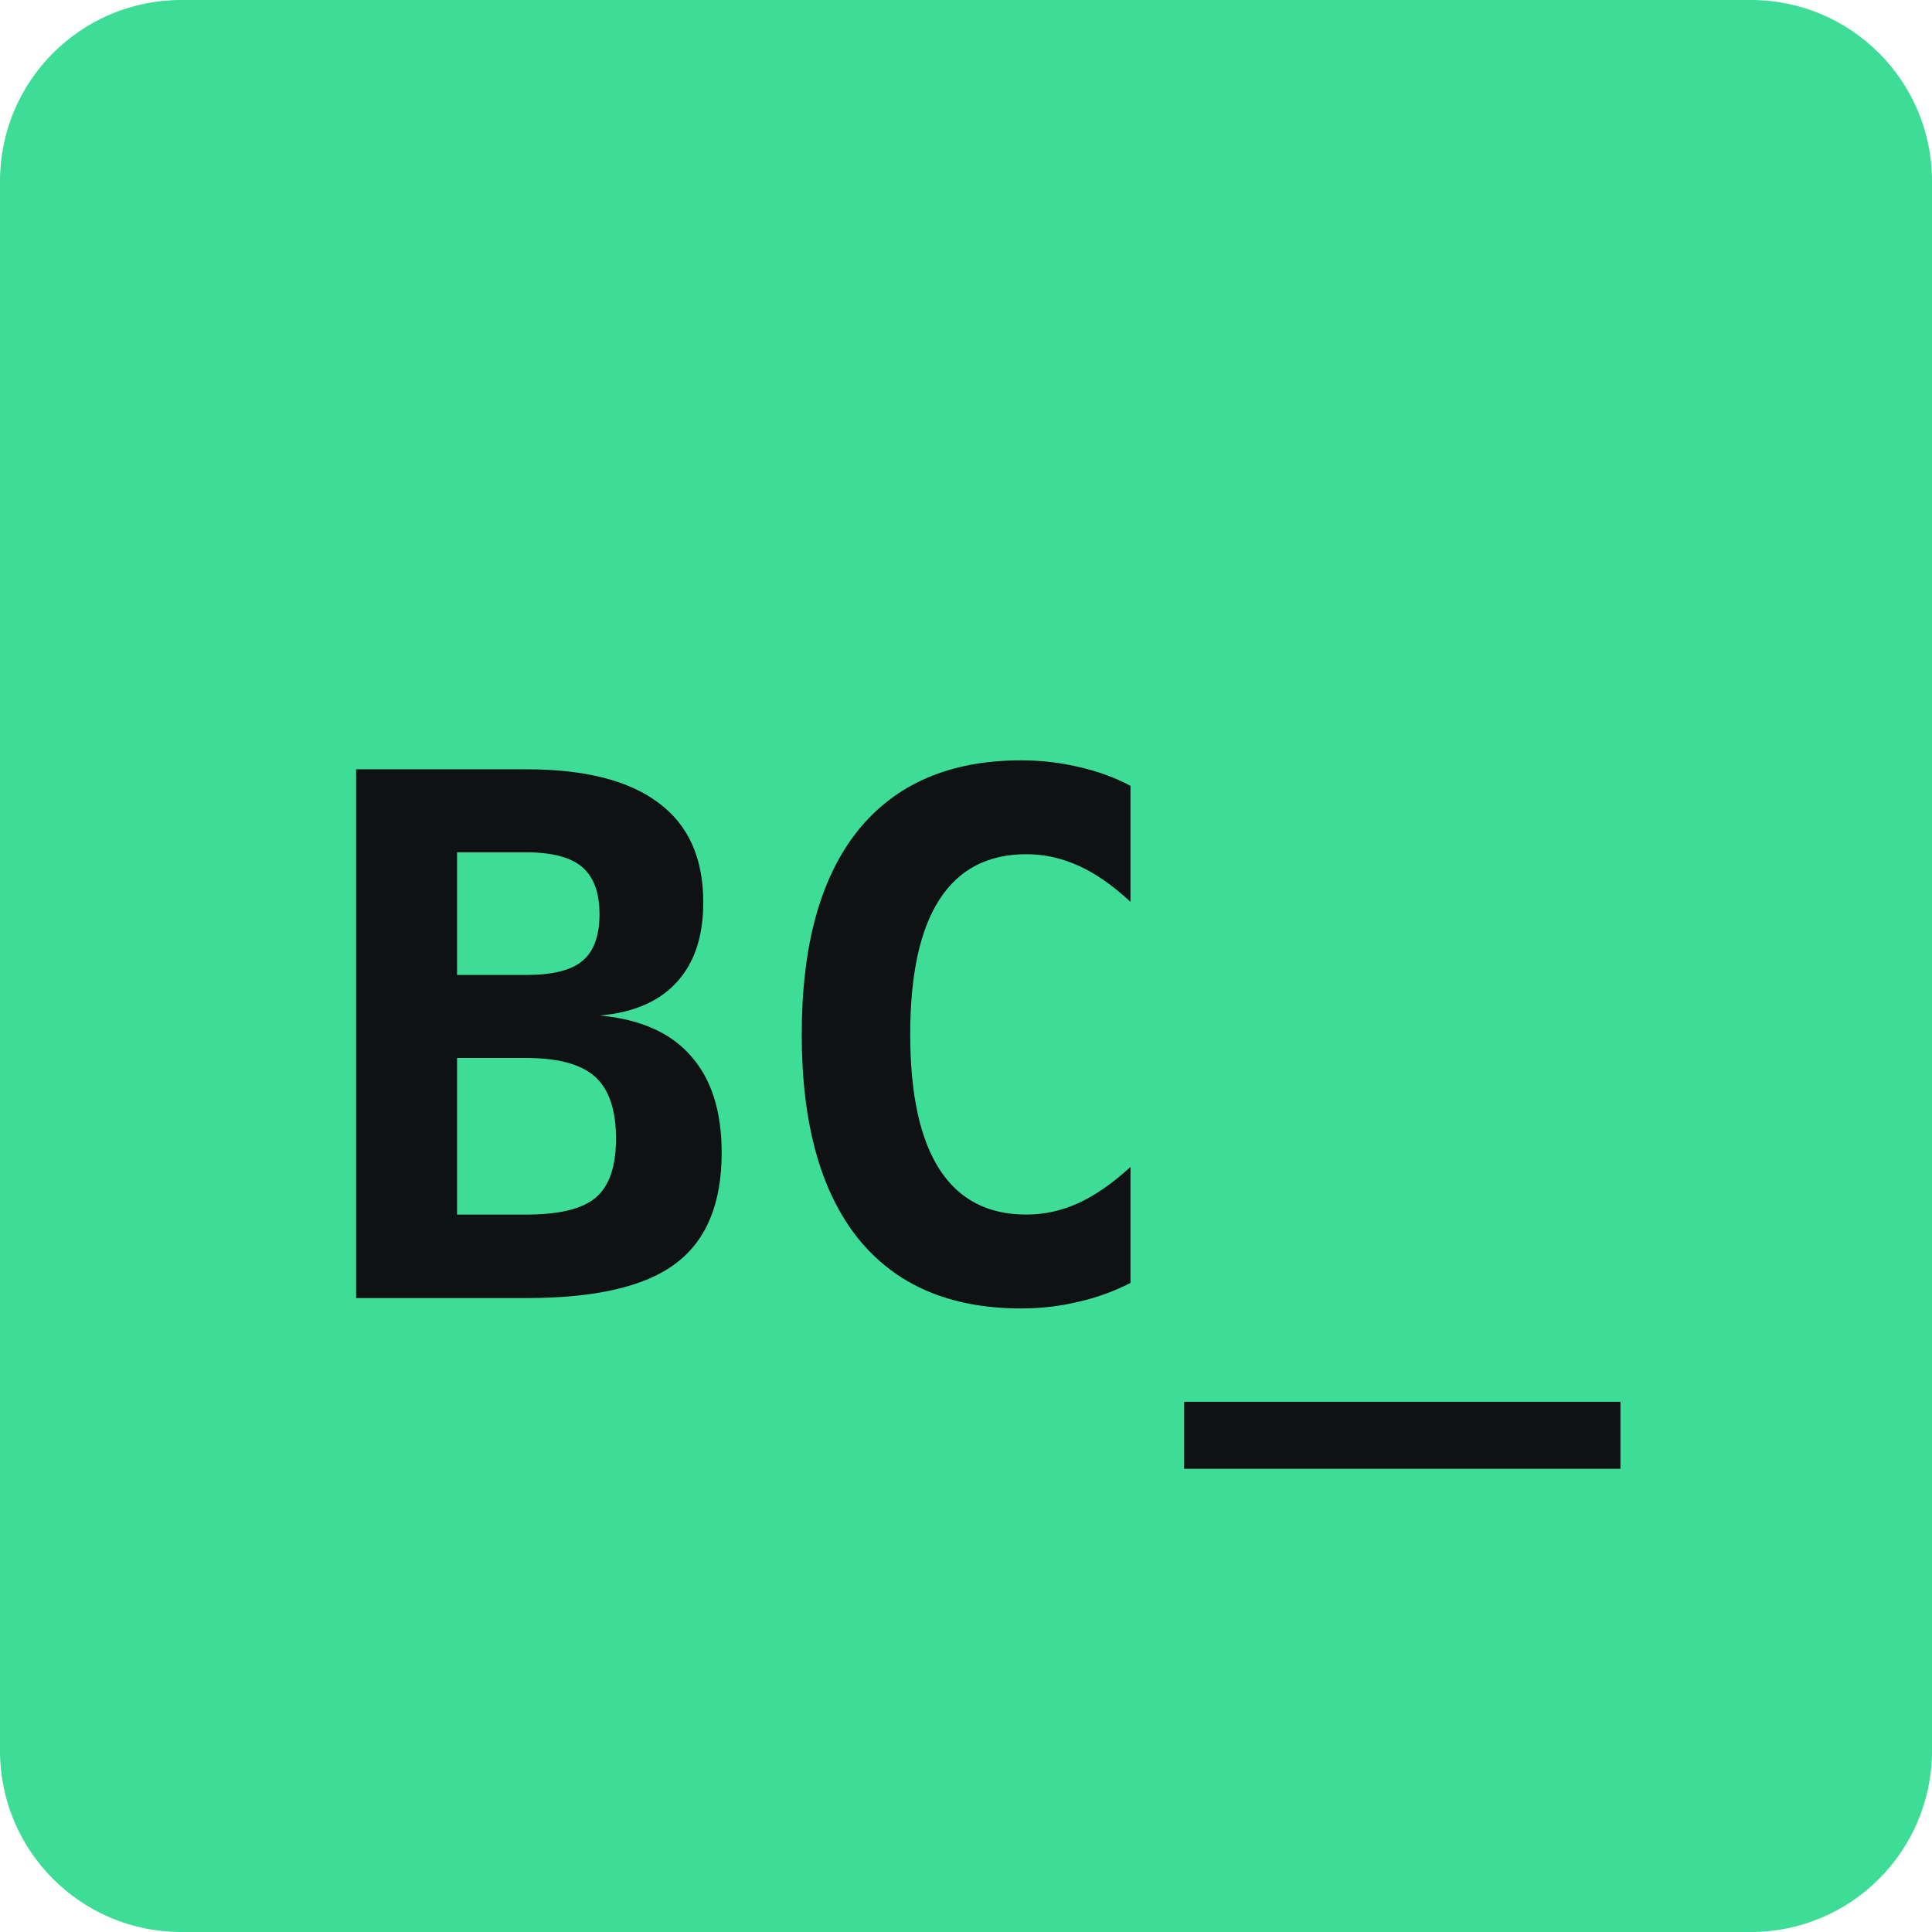
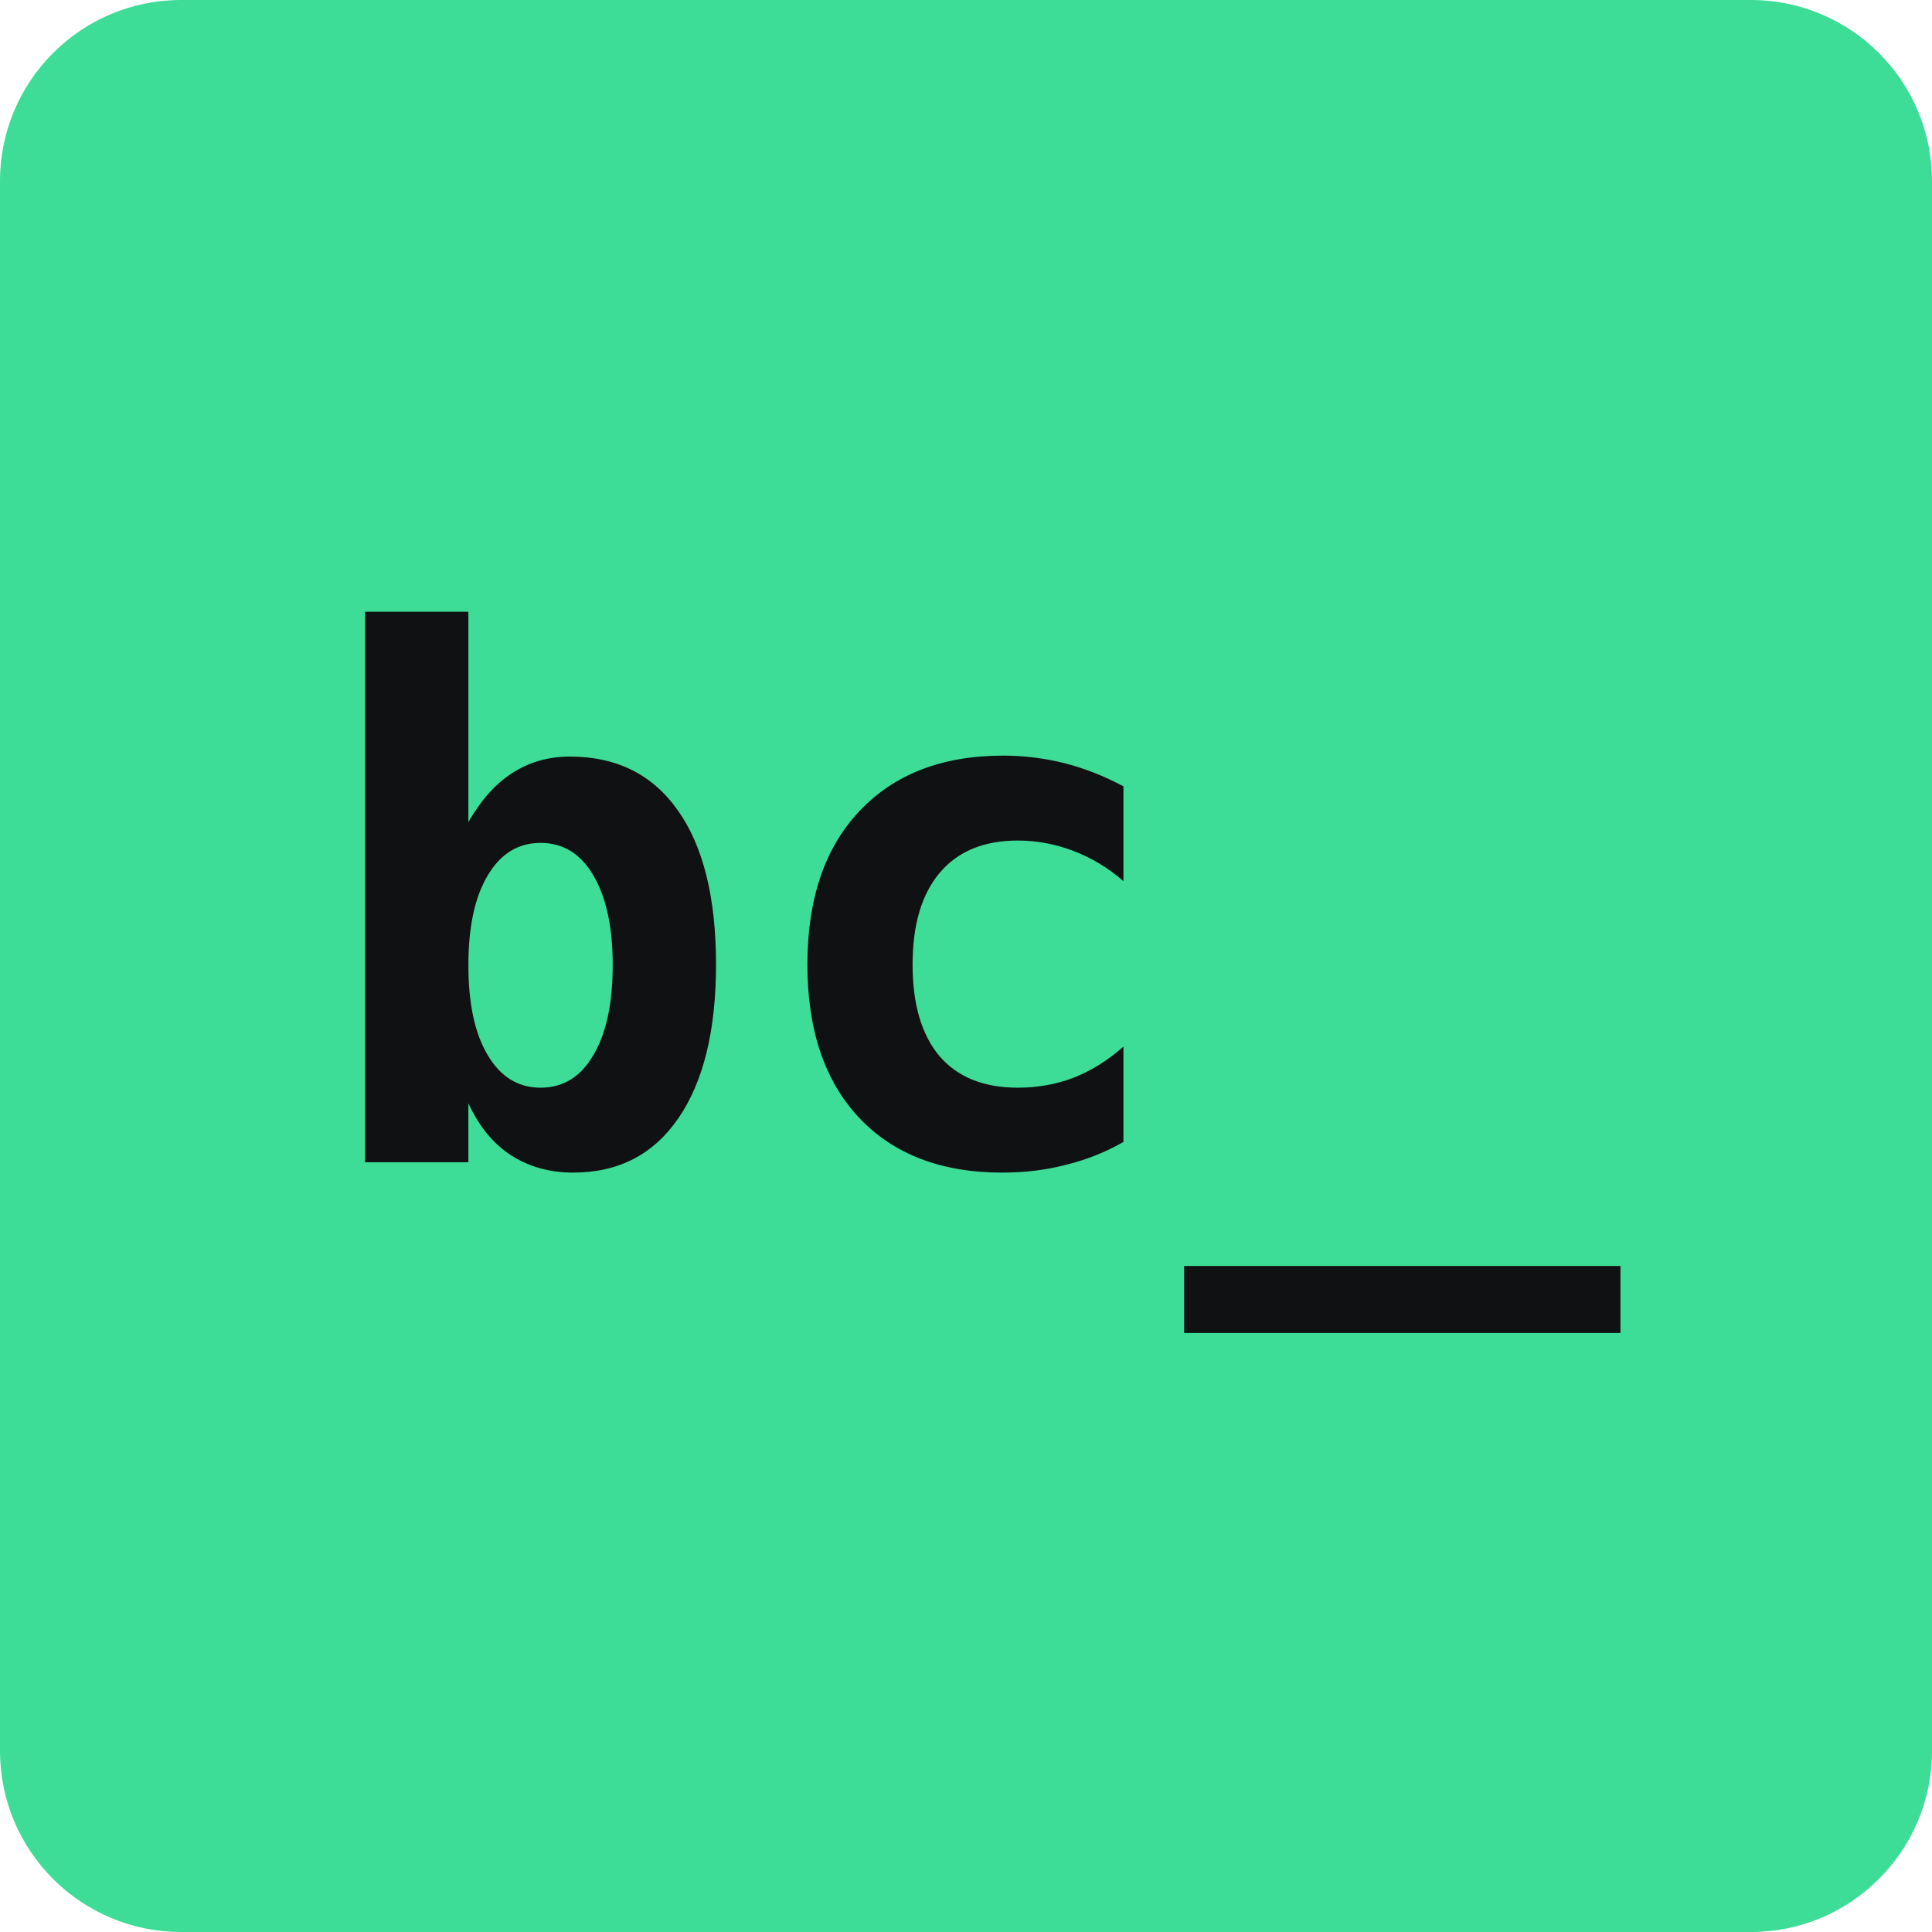
<svg xmlns="http://www.w3.org/2000/svg" viewBox="0 0 64 64">
  <rect width="64" height="64" rx="6" fill="#3ddc97" />
-   <text x="32" y="43" font-family="ui-monospace,Menlo,monospace" font-size="24" font-weight="700" text-anchor="middle" fill="#101112">BC_</text>
+   <text x="32" y="38.5" font-family="ui-monospace,Menlo,monospace" font-size="24" font-weight="700" text-anchor="middle" fill="#101112">bc_</text>
</svg>
